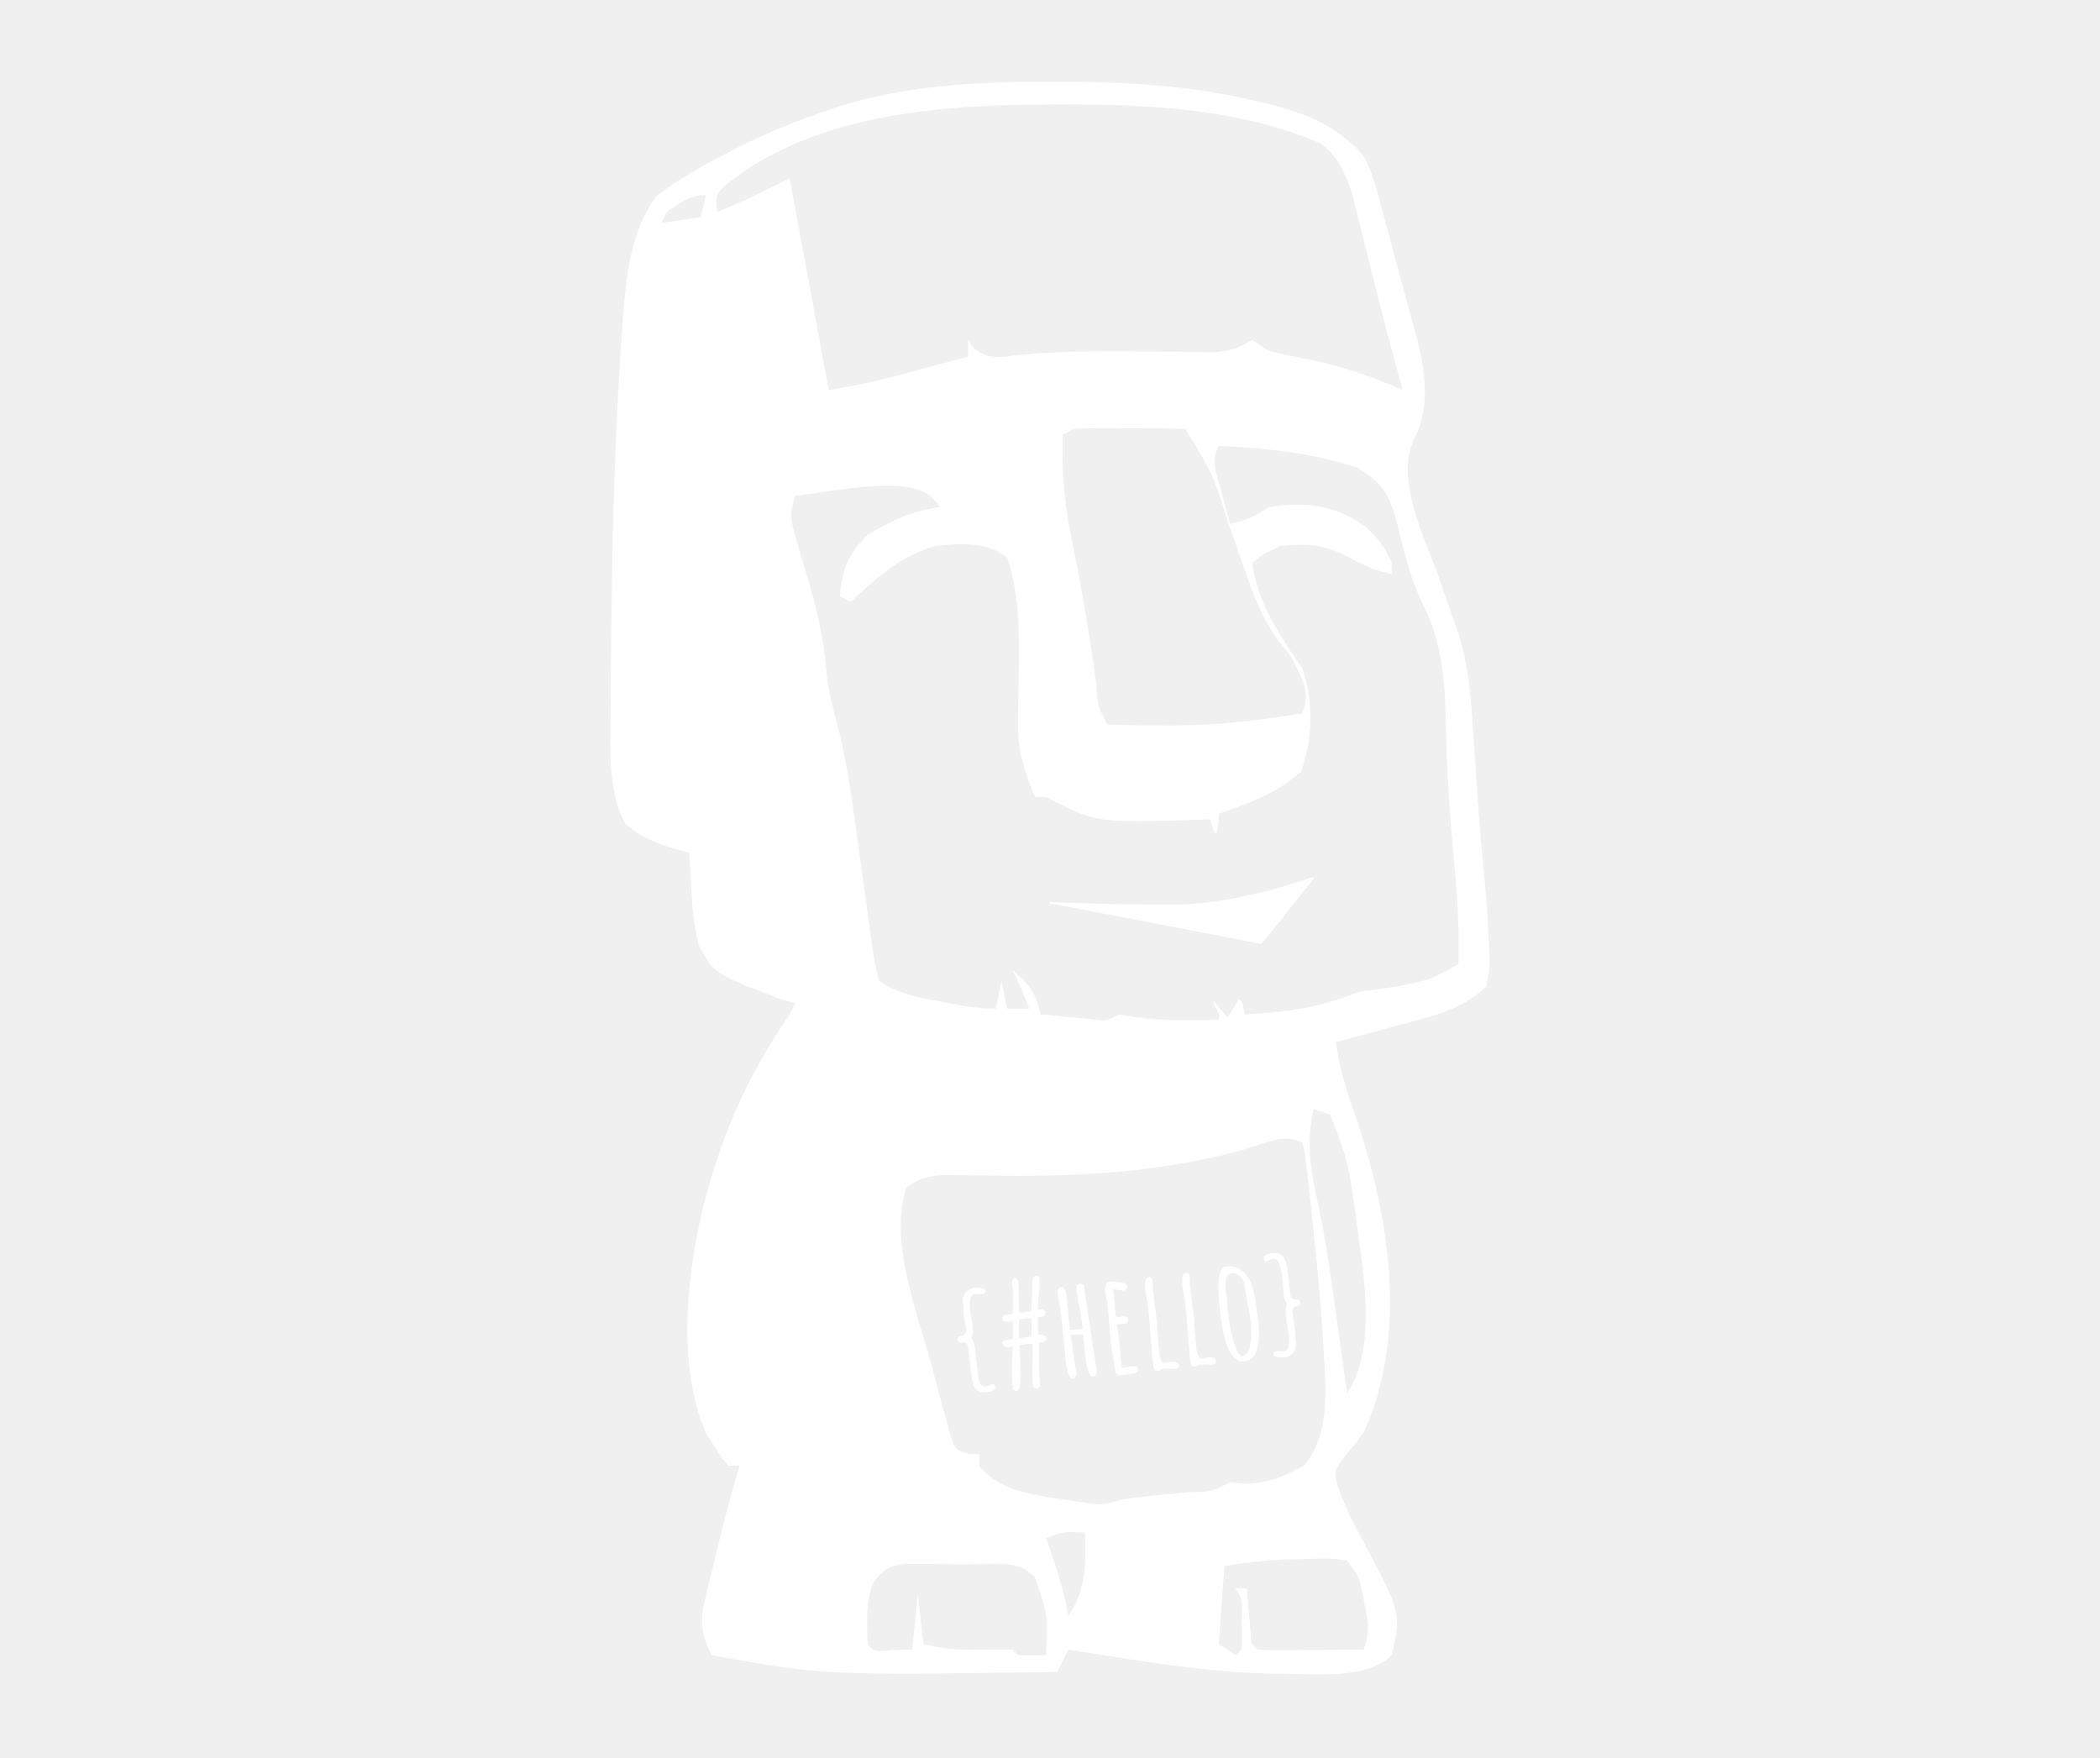
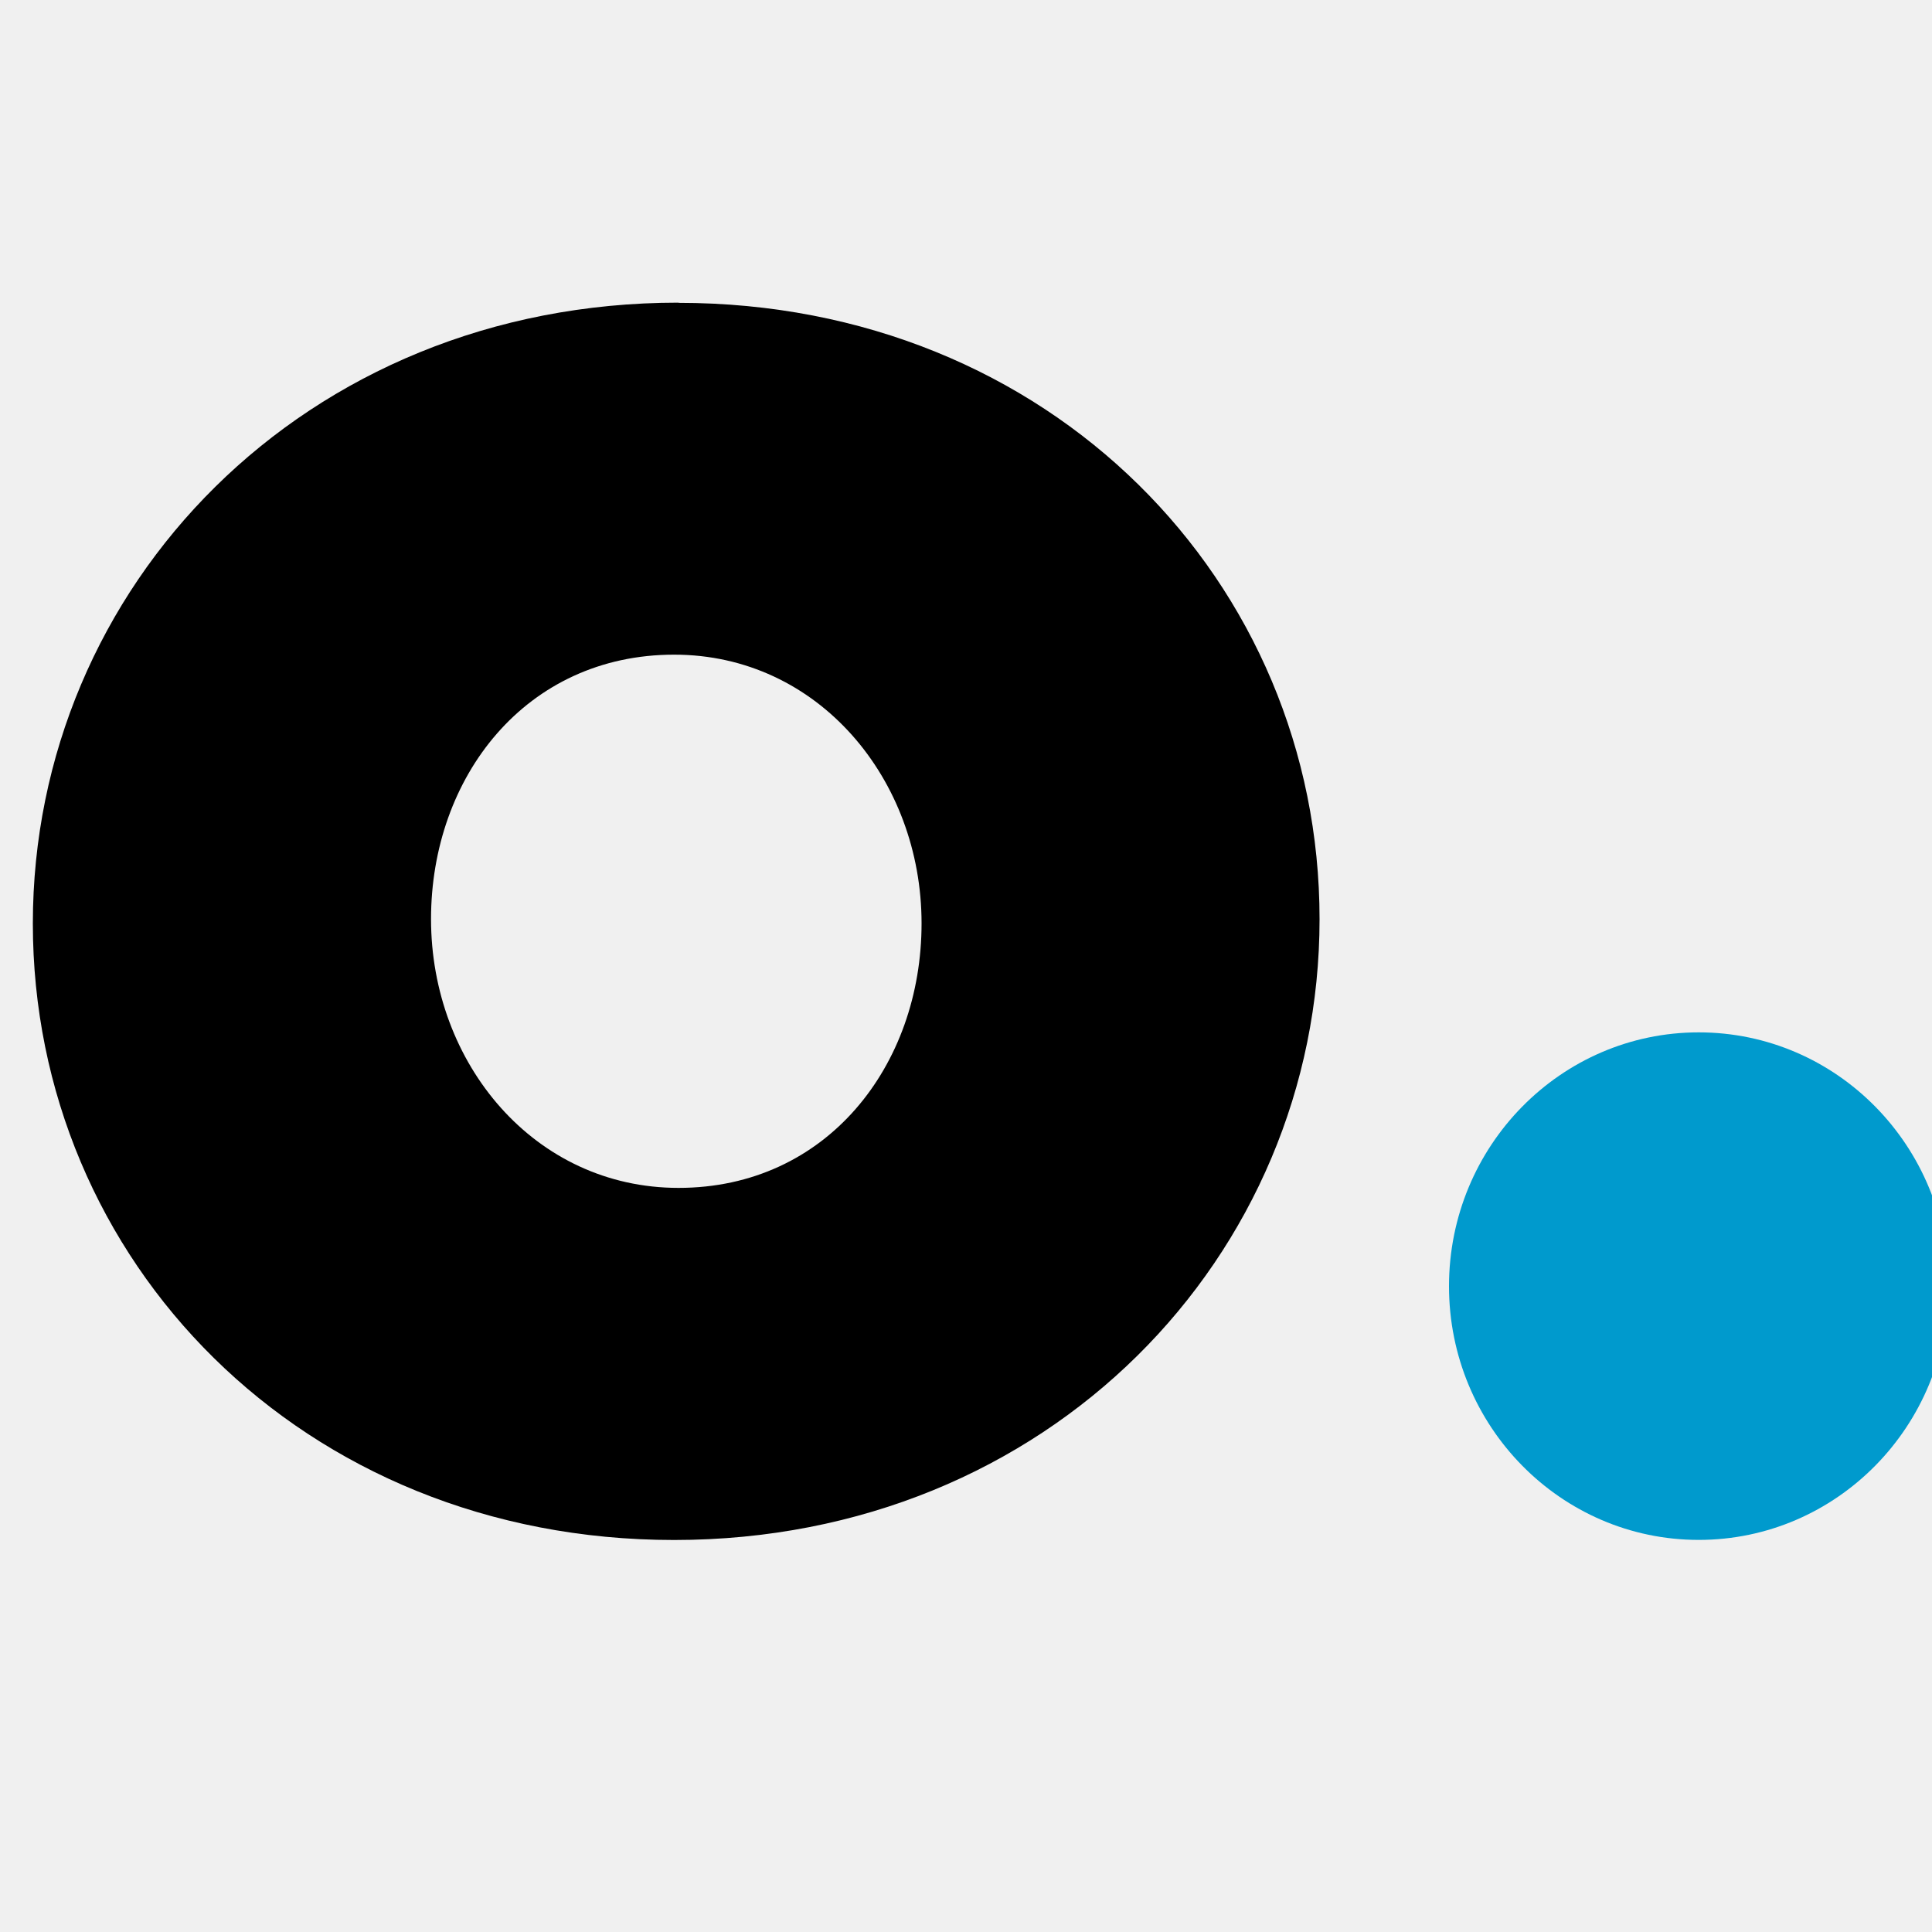
- <svg xmlns="http://www.w3.org/2000/svg" width="100%" height="100%" viewBox="0 0 1024 857" version="1.1" xml:space="preserve" style="fill-rule:evenodd;clip-rule:evenodd;stroke-linejoin:round;stroke-miterlimit:10;">
-   <g transform="matrix(1,0,0,0.836427,0,0)">
-     <rect x="0" y="0" width="1024" height="1024" style="fill:white;fill-opacity:0;fill-rule:nonzero;" />
-   </g>
-   <g>
-     <path d="M514.842,39.906C480.209,39.721 445.35,41.078 411.935,51.063C409.959,51.708 408.041,52.342 406.123,52.969C389.526,58.306 373.849,64.841 358.279,72.688C355.95,73.9 353.696,75.073 351.435,76.25C340.428,81.976 330.18,88.026 320.217,95.438C307.452,112.542 305.404,134.567 303.717,155.375C303.531,158.155 303.365,160.864 303.185,163.562C298.967,222.333 298.183,281.438 297.779,340.344C297.77,342.9 297.757,345.363 297.748,347.844C297.647,365.726 296.295,385.604 304.873,401.687C313.134,408.916 320.727,411.456 331.154,414.5C332.843,414.944 334.483,415.35 336.123,415.781C336.26,418.449 336.396,421.036 336.529,423.625C336.738,427.137 336.951,430.56 337.154,433.969C337.687,443.464 338.401,452.157 340.873,461.344C348.565,475.056 348.555,475.044 381.31,487.469C383.505,488.046 385.649,488.627 387.779,489.187C386.855,491.035 385.957,492.8 385.06,494.594C370.868,515.355 359.829,536.215 351.529,559.969C350.914,561.768 350.313,563.535 349.717,565.281C336.744,603.035 327.352,662.135 344.623,699.625C346.43,702.375 346.415,702.367 348.185,705.062C351.742,710.657 351.746,710.662 355.154,714.75L360.592,714.75C356.553,728.427 352.93,742.167 349.592,756.031C348.945,758.742 348.312,761.369 347.685,764C346.661,768.058 346.658,768.054 345.654,772.031C344.727,775.961 344.719,775.96 343.81,779.812C341.105,790.921 342.026,796.831 346.998,807.156C401.857,816.992 401.856,816.994 515.498,815.312C517.346,811.616 519.142,808.025 520.935,804.438C554.574,809.67 588.607,815.798 622.717,816.188C639.513,816.063 666.206,819.511 678.56,807.156C683.352,786.632 683.359,786.635 664.373,751C659.422,741.708 654.73,732.783 651.685,722.688C650.835,716.45 650.829,716.455 656.998,708.625C659.784,705.33 662.42,701.922 664.967,698.438C687.162,650.674 677.101,591.138 660.56,543.031C656.315,531.363 653.086,520.506 651.404,508.187C657.909,506.458 664.382,504.719 670.873,502.937C673.602,502.187 676.256,501.447 678.904,500.719C695.457,496.323 712.217,493.196 724.779,481.031C726.467,471.413 726.463,471.405 726.342,465.937C726.213,464.021 726.091,462.142 725.967,460.281C725.632,448.435 724.718,436.725 723.498,424.937C721.085,398.307 721.102,398.309 719.342,371.625C719.111,368.153 718.879,364.776 718.654,361.406C718.423,358.049 718.191,354.789 717.967,351.531C717.005,337.175 715.631,323.551 711.404,309.75C710.381,306.831 709.367,303.989 708.373,301.156C706.148,294.687 703.933,288.243 701.685,281.781C695.215,263.362 680.089,234.031 689.31,214.719C697.352,199.318 695.239,182.096 691.123,165.844C690.192,162.476 690.192,162.488 689.279,159.187C688.002,154.385 686.696,149.58 685.404,144.781C683.327,137.332 681.284,129.892 679.342,122.406C678.069,117.48 676.773,112.565 675.435,107.656C674.773,105.254 674.11,102.926 673.467,100.594C671.282,92.009 669.055,83.947 664.967,76.063C652.284,61.918 639.052,56.171 620.904,51.281C617.407,50.469 614.018,49.695 610.623,48.906C580.776,41.846 551.116,40.024 520.529,39.906C518.586,39.902 516.727,39.91 514.842,39.906ZM514.248,50.938C516.24,50.94 518.158,50.935 520.092,50.938C561.968,50.978 604.969,53.16 643.967,69.938C652.515,76.137 656.162,84.894 659.373,94.75C660.097,97.648 660.796,100.468 661.498,103.281C662.317,106.508 663.109,109.618 663.904,112.75C665.51,119.258 667.143,125.781 668.779,132.281C669.598,135.53 670.39,138.691 671.185,141.844C674.803,156.286 678.605,170.647 682.56,185C683.053,186.773 683.519,188.498 683.998,190.219C668.382,183.309 653.41,178.337 636.623,174.937C630.652,173.823 624.69,172.587 618.779,171.187C614.662,168.443 614.659,168.441 610.623,165.75C603.961,169.882 599.562,171.222 591.654,171.781C586.885,171.711 586.861,171.694 582.185,171.625C576.85,171.579 571.52,171.551 566.185,171.469C542.994,171.086 520.154,170.873 497.06,173.062C487.665,174.134 482.582,175.796 475.029,169.875C474.002,168.471 473.026,167.113 472.029,165.75L472.029,173.906C466.178,175.479 460.322,177.066 454.467,178.625C452.005,179.28 449.606,179.896 447.217,180.531C444.82,181.176 442.512,181.812 440.185,182.437C437.839,183.06 435.557,183.646 433.279,184.25C423.484,186.867 414.211,188.532 404.092,190.219C397.623,155.105 391.338,121.018 385.06,86.938C373.033,92.951 362.099,98.607 349.717,103.25C348.871,95.29 348.873,95.281 352.967,91C396.479,54.928 460.293,50.989 514.248,50.938ZM344.279,95.094C343.355,98.79 342.457,102.381 341.56,105.969C331.953,107.341 331.977,107.342 322.56,108.687C323.484,106.839 324.351,105.044 325.248,103.25C331.773,98.9 336.305,95.094 344.279,95.094ZM535.998,208.875C538.494,208.871 540.888,208.878 543.31,208.875C545.922,208.886 548.463,208.896 550.998,208.906C553.62,208.895 556.171,208.885 558.717,208.875C562.419,208.88 562.432,208.87 566.06,208.875C570.05,208.88 574.048,208.982 578.029,209.25C591.457,231.13 591.43,231.125 599.435,256.562C600.259,258.872 601.073,261.102 601.873,263.344C603.498,267.895 605.107,272.474 606.717,277.031C611.022,289.741 615.197,301.132 623.123,312.062C629.374,319.859 629.361,319.855 632.404,325.75C636.492,334.711 638.297,338.228 635.092,347.844C614.053,351.414 593.503,353.646 572.154,353.812C569.645,353.811 567.215,353.783 564.779,353.781C556.481,353.787 548.263,353.635 539.967,353.281C535.255,344.462 535.248,344.473 534.654,333.906C531.512,311.102 527.737,288.528 523.154,265.969C519.252,247.676 517.568,230.695 518.217,211.969C523.472,208.899 523.473,208.906 529.217,208.906C532.631,208.902 532.651,208.88 535.998,208.875ZM594.31,217.406C617.247,218.605 640.466,220.698 662.279,228.281C674.011,235.199 677.7,241.744 681.185,254.844C684.377,268.037 687.46,281.116 693.217,293.437C703.728,313.917 704.565,332.631 705.092,355.219C705.516,375.398 706.78,395.338 708.623,415.437C710.338,433.743 711.761,451.759 711.185,470.156C697.408,477.85 697.397,477.854 681.279,481.031C674.933,481.906 668.616,482.811 662.279,483.75C644.066,491.158 628.129,493.58 608.529,494.562C605.62,496.769 607.36,488.376 604.078,487.332C604.068,487.329 598.664,496.222 598.654,496.219C598.409,496.238 592.057,488.295 591.806,488.295C590.601,488.295 595.598,496.015 594.529,495.625C594.448,496.126 594.419,497.069 594.31,497.312C580.02,497.521 565.991,497.977 551.842,495.781C548.582,495.181 548.599,495.182 545.404,494.594C539.837,497.927 539.844,497.944 532.31,497C529.257,496.708 526.274,496.409 523.31,496.125C517.987,495.63 512.662,495.123 507.342,494.594C505.288,484.303 501.559,479.93 493.748,472.875C498.103,482.264 498.106,482.24 501.904,491.875L491.06,491.875C490.136,487.255 489.238,482.797 488.342,478.312C487.418,482.933 486.52,487.391 485.623,491.875C477.669,491.875 470.445,490.756 462.654,489.25C460.759,488.875 458.9,488.52 457.06,488.156C446.302,486.148 437.831,484.513 428.529,478.312C427.297,472.896 426.137,467.435 425.342,461.937C425.044,459.622 424.756,457.373 424.467,455.125C423.429,447.827 422.392,440.554 421.404,433.25C420.075,423.352 418.697,413.453 417.31,403.562C416.964,401.118 416.647,398.748 416.31,396.375C414.17,381.174 411.733,366.335 407.81,351.469C405.838,344.266 404.125,337.48 403.248,330.062C402.08,314.88 399.395,301.215 395.185,286.562C393.613,281.262 392.037,275.957 390.467,270.656C389.712,268.03 388.98,265.486 388.248,262.937C385.521,253.758 384.672,251.165 387.779,241.844C392.62,241.141 397.464,240.446 402.31,239.781C405.353,239.366 405.328,239.376 408.31,238.969C419.873,237.266 430.164,236.313 441.873,237.344C450.358,239.144 453.366,240.422 458.435,247.281C445.329,248.92 434.213,253.942 423.092,260.875C413.471,270.249 410.735,277.478 409.498,290.781C411.346,291.705 413.142,292.603 414.935,293.5C427.689,281.408 438.738,271.467 455.717,266.312C467.899,264.866 481.088,264.124 491.06,271.75C496.925,289.004 497.024,307.038 496.842,325.062C496.723,331.149 496.592,337.257 496.498,343.344C496.464,346.349 496.438,349.24 496.404,352.156C496.147,366.014 499.444,375.851 504.623,388.625L510.06,388.625C534.572,401.394 534.566,401.382 587.029,399.656C587.868,399.625 588.678,399.589 589.498,399.562C590.948,398.537 593.057,416.551 594.373,397.781C594.352,397.448 594.329,397.115 594.31,396.781C609.019,391.554 622.869,386.967 634.404,376.219C640.212,360.247 640.482,342.265 635.092,326.094C624.263,310.037 613.077,294.105 610.623,274.469C616.261,269.987 616.266,269.984 624.217,266.312C637.519,264.786 645.582,265.514 657.498,271.594C664.525,275.645 670.597,278.232 678.56,279.906L678.56,274.469C675.476,267.336 671.87,262.181 666.092,256.969C651.217,246.239 636.795,244.516 618.779,247.281C611.66,252.027 607.797,253.772 599.748,255.437C599.109,253.077 598.493,250.791 597.873,248.5C597.068,245.432 596.279,242.447 595.498,239.469C593.204,230.844 590.252,225.524 594.31,217.406ZM640.529,540.812C643.301,541.737 645.995,542.634 648.685,543.531C657.129,565.633 657.126,565.622 660.592,589.188C660.932,591.737 661.262,594.213 661.592,596.688C664.956,621.656 671.514,657.398 656.842,679.406C655.7,671.074 654.533,662.736 653.373,654.406C652.872,650.834 652.39,647.374 651.904,643.906C649.379,625.862 647.03,607.782 643.31,589.938C639.447,572.392 636.558,558.5 640.529,540.812ZM627.998,555.312C630.391,555.413 632.759,555.959 635.092,557.125C635.541,559.127 635.968,561.056 636.404,563C636.709,565.661 637.014,568.261 637.31,570.844C637.658,573.82 638.004,576.705 638.342,579.594C638.683,582.811 639.01,585.939 639.342,589.062C641.632,610.001 643.704,630.945 645.029,651.969C645.236,655.626 645.233,655.602 645.435,659.188C646.607,677.431 648.559,699.966 635.904,714.656C625.88,720.151 619.775,722.82 608.092,723.562C605.262,723.331 602.494,723.131 599.748,722.906C590.603,727.537 590.621,727.53 579.685,727.656C575.078,728.108 570.449,728.545 565.842,729C563.598,729.231 561.425,729.463 559.248,729.688C555.526,730.052 551.821,730.504 548.123,731.062C537.179,734.113 537.185,734.091 525.623,732.25C509.452,729.601 487.978,728.695 477.467,714.75L477.467,709.312C475.734,709.172 474.054,709.043 472.373,708.906C465.934,707.098 465.922,707.085 463.529,700.125C462.721,697.183 461.939,694.324 461.154,691.469C459.776,686.514 458.391,681.569 457.092,676.594C456.166,673.027 455.239,669.464 454.279,665.906C447.342,640.216 433.089,604.611 442.123,578.844C448.651,574.36 453.076,573.432 461.029,572.906C464.205,572.971 467.291,573.031 470.373,573.094C473.898,573.142 477.326,573.172 480.748,573.219C524.118,574.036 564.112,572.102 606.217,560.688C613.426,558.61 620.817,555.011 627.998,555.312ZM522.842,747.094C524.462,747.123 526.445,747.201 529.092,747.344C529.399,763.042 529.773,774.868 520.935,788.125C519.081,776.625 515.495,765.927 511.748,754.938C511.174,753.281 510.617,751.67 510.06,750.062C516.39,747.595 517.981,747.006 522.842,747.094ZM647.56,760.031C650.002,760.116 652.296,760.387 656.842,760.938C662.455,768.448 662.454,768.465 664.092,775.562C664.572,777.988 665.032,780.333 665.498,782.688C667.383,791.8 667.967,795.436 664.967,804.438C658.892,804.493 652.823,804.53 646.748,804.562C642.998,804.581 643.018,804.575 639.342,804.594C636.828,804.617 634.375,804.634 631.935,804.656C629.544,804.665 627.225,804.678 624.904,804.688C621.049,804.713 617.189,804.673 613.342,804.438C609.973,801.616 609.988,801.607 609.779,795.5C609.552,792.934 609.312,790.459 609.092,787.969C608.857,785.395 608.632,782.873 608.404,780.375C608.234,778.386 608.069,776.462 607.904,774.531L602.467,774.531C605.553,779.82 605.569,779.817 605.56,785.75C605.553,787.999 605.536,790.192 605.529,792.375C605.536,794.631 605.554,796.811 605.56,799C605.798,804.423 605.783,804.437 602.467,807.156C598.349,804.411 598.346,804.409 594.31,801.719C595.234,788.782 596.132,776.212 597.029,763.656C606.988,762.054 616.564,760.932 626.654,760.406C632.031,760.342 632.008,760.344 637.279,760.281C642.5,760.07 645.119,759.946 647.56,760.031ZM484.092,762.625C491.808,762.439 498.314,762.785 504.623,769.094C510.987,787.462 510.989,787.476 510.06,807.156C505.532,807.272 500.995,807.267 496.467,807.156C495.543,806.232 494.645,805.334 493.748,804.438C488.484,804.31 483.231,804.336 477.967,804.438C467.72,804.637 460.333,804.232 450.279,801.719C449.355,793.403 448.457,785.321 447.56,777.25C446.636,786.49 445.738,795.469 444.842,804.438C440.124,804.523 440.123,804.509 435.498,804.594C426.317,805.554 426.31,805.567 423.092,801.719C422.705,791.485 422.019,781.462 425.81,771.812C430.559,765.538 432.914,763.827 440.81,762.656C443.546,762.665 446.186,762.679 448.842,762.688C451.821,762.689 454.731,762.685 457.623,762.688C460.733,762.733 463.73,762.769 466.748,762.812C471.383,762.799 471.392,762.795 475.935,762.781C478.808,762.8 481.519,762.687 484.092,762.625Z" style="fill:white;fill-rule:nonzero;" />
-   </g>
-   <g>
-     <path d="M481.455,678.862C478.978,679.151 477.169,678.701 476.025,677.511C474.882,676.322 474.147,674.331 473.82,671.539L472.192,657.626C472.081,656.681 471.837,655.956 471.458,655.453C471.08,654.949 470.66,654.679 470.199,654.642C470.154,654.647 469.696,654.632 468.825,654.597C467.744,654.724 467.149,654.314 467.038,653.368C466.911,652.288 467.389,651.684 468.469,651.558C469.049,651.444 469.523,651.298 469.89,651.118C470.257,650.938 470.571,650.604 470.834,650.117C471.086,649.54 471.159,648.801 471.054,647.901L470.479,644.75L469.886,640.849C469.702,639.273 469.713,638.199 469.92,637.627C469.735,636.827 469.621,636.247 469.579,635.887C469.331,633.77 469.717,631.991 470.734,630.548C471.752,629.105 473.342,628.258 475.503,628.005C476.899,627.841 478.169,627.966 479.313,628.38C480.025,628.616 480.407,628.96 480.46,629.41C480.513,629.86 480.365,630.254 480.016,630.592C479.668,630.929 479.246,631.127 478.751,631.185C478.436,631.222 477.86,631.175 477.023,631.045C476.186,630.914 475.61,630.868 475.295,630.904C473.179,631.152 472.445,634.045 473.093,639.583C473.214,640.619 473.38,641.649 473.591,642.674L474.177,646.508C474.514,649.39 474.338,651.396 473.649,652.526C474.53,653.427 475.1,654.981 475.358,657.187L477.058,671.708C477.426,674.86 478.601,676.32 480.583,676.088C481.078,676.03 481.737,675.816 482.561,675.446C483.526,675.105 484.188,674.913 484.548,674.871C484.683,674.855 484.828,675.021 484.983,675.368C485.137,675.715 485.231,676.023 485.262,676.294C485.32,676.789 485.121,677.234 484.665,677.63C484.21,678.026 483.675,678.328 483.06,678.537C482.35,678.711 481.815,678.819 481.455,678.862Z" style="fill:white;fill-rule:nonzero;" />
-     <path d="M506.173,677.133C504.643,677.312 503.819,676.906 503.703,675.915C503.371,673.079 503.303,669.572 503.499,665.396C503.624,661 503.594,657.626 503.41,655.274C502.049,655.342 500.49,655.478 498.734,655.684L497.129,656.009C497.083,656.79 497.125,657.926 497.254,659.417C497.5,664.637 497.612,668.527 497.592,671.085C497.61,673.183 497.467,674.888 497.164,676.201C496.906,677.51 496.507,678.195 495.967,678.259C495.472,678.317 495.017,678.233 494.603,678.007C494.188,677.782 493.957,677.467 493.91,677.062C493.288,671.748 493.288,664.925 493.911,656.591L491.9,656.963C490.054,657.179 489.047,656.567 488.878,655.126C488.762,654.135 489.762,653.516 491.879,653.268L493.027,653.134L493.905,653.031C494.036,650.643 494.031,647.676 493.89,644.133L492.218,644.465C490.102,644.713 488.967,644.184 488.814,642.878L488.775,642.54L489.661,641.341L490.674,641.223L491.687,641.104C492.633,640.994 493.328,640.889 493.773,640.792L493.891,636.533C494.034,632.682 493.966,629.564 493.686,627.177L493.615,626.57L493.544,625.962C493.449,625.151 493.491,624.53 493.668,624.099C493.846,623.667 494.272,623.412 494.948,623.333L495.488,623.27L496.413,624.736C496.618,626.492 496.716,629.082 496.706,632.507C496.696,635.931 496.786,638.454 496.976,640.075C497.256,640.133 497.869,640.107 498.815,639.996L499.963,639.862C501.314,639.704 502.271,639.5 502.836,639.252C503.059,637.263 503.228,633.637 503.343,628.375C503.36,626.958 503.415,625.286 503.509,623.358C503.925,622.624 504.448,622.221 505.079,622.147C505.439,622.105 505.816,622.209 506.211,622.46C506.605,622.71 506.821,622.993 506.858,623.308C507.053,624.974 506.968,627.563 506.603,631.075C506.211,634.361 506.076,636.91 506.197,638.722L508.358,638.469L509.958,639.856C509.921,640.317 509.872,640.676 509.811,640.934C509.75,641.193 509.594,641.428 509.345,641.639C509.057,641.901 508.755,642.051 508.439,642.088L506.195,642.213C506.018,644.607 506.088,647.543 506.404,651.021L506.742,650.981L507.079,650.942C508.97,650.72 509.995,651.285 510.153,652.636C510.285,653.762 509.495,654.425 507.784,654.625L507.582,654.649L506.628,654.692C506.649,655.648 506.657,657.86 506.652,661.33C506.619,667.678 506.787,672.428 507.156,675.58L506.173,677.133ZM497.814,652.505C500.111,652.237 501.814,651.969 502.923,651.702C503.101,647.756 503.124,644.832 502.992,642.931C501.981,642.866 500.912,642.9 499.786,643.032C498.616,643.169 497.678,643.347 496.973,643.566C496.657,645.931 496.642,648.923 496.928,652.541C497.069,652.57 497.364,652.558 497.814,652.505Z" style="fill:white;fill-rule:nonzero;" />
-     <path d="M532.738,671.285C531.207,671.464 530.007,667.839 529.137,660.41L528.754,656.552L528.458,653.438L528.435,653.235L528.356,652.56C528.358,652.194 528.331,651.764 528.273,651.269C528.262,651.178 528.182,651.074 528.031,650.955C527.88,650.835 527.799,650.731 527.789,650.641L527.781,650.573C527.566,650.689 527.166,650.782 526.581,650.85C525.995,650.919 525.265,650.913 524.388,650.833C524.113,650.82 523.379,650.791 522.187,650.748L523.096,658.515C523.233,659.686 523.517,661.524 523.947,664.03C524.372,666.491 524.655,668.329 524.798,669.544C524.877,670.22 524.765,670.826 524.463,671.364C524.161,671.901 523.717,672.204 523.131,672.273C522.276,672.373 521.571,671.611 521.015,669.987C520.455,668.318 520.014,666.11 519.693,663.364L519.188,657.877C519.053,656.341 518.886,654.718 518.686,653.007L518.552,651.859L518.441,650.913C518.357,650.193 518.279,649.722 518.207,649.503L518.168,649.165L517.912,645.224C517.712,643.513 517.347,640.977 516.816,637.616C516.286,634.255 515.921,631.718 515.721,630.007C515.657,629.467 515.782,628.973 516.095,628.526C516.408,628.079 516.834,627.823 517.375,627.76C518.815,627.591 519.694,628.858 520.01,631.559L520.855,639.95C521.06,642.482 521.344,645.301 521.708,648.408C522.41,648.554 523.639,648.525 525.395,648.319L527.894,648.027C527.952,647.746 527.965,647.471 527.934,647.2C527.681,645.039 527.172,641.858 526.406,637.657C525.627,633.732 525.093,630.531 524.803,628.055C524.745,627.559 524.888,627.12 525.231,626.738C525.574,626.355 526.016,626.133 526.556,626.069C526.871,626.032 527.335,626.092 527.947,626.249L528.586,626.448C529.334,632.842 530.558,641.348 532.257,651.966L534.865,668.982C534.938,669.613 534.76,670.136 534.329,670.551C533.899,670.967 533.368,671.211 532.738,671.285Z" style="fill:white;fill-rule:nonzero;" />
-     <path d="M546.416,670.575C545.831,670.643 545.278,670.502 544.758,670.152C544.237,669.803 543.921,669.338 543.807,668.757L543.602,667.001L543.443,665.651C543.351,665.251 543.273,664.781 543.21,664.24C543.099,663.295 542.863,661.862 542.501,659.941L541.861,655.635C541.602,653.428 541.285,650.134 540.909,645.75C540.631,641.812 540.336,638.515 540.025,635.858C539.952,635.228 539.773,634.29 539.491,633.045C539.203,631.755 539.025,630.818 538.956,630.232C538.582,627.035 539.341,625.326 541.232,625.105C542.717,624.931 544.474,625.022 546.501,625.378C548.528,625.734 549.589,626.318 549.684,627.128C549.737,627.578 549.594,628.017 549.256,628.445C548.918,628.872 548.492,629.23 547.978,629.519C546.008,629.065 544.245,628.815 542.687,628.769C542.811,629.439 542.947,630.404 543.095,631.665C543.306,633.466 543.473,635.089 543.596,636.536C543.714,638.713 543.836,640.341 543.963,641.422L544.292,642.479L545.365,642.285C545.719,642.198 546.167,642.123 546.707,642.059C548.869,641.806 550.023,642.31 550.171,643.571C550.229,644.066 550.075,644.507 549.709,644.892C549.343,645.277 548.845,645.506 548.215,645.58C547.404,645.675 546.769,645.704 546.308,645.666L544.619,645.864C544.847,647.024 545.092,648.73 545.355,650.981C545.619,653.232 545.833,655.261 545.999,657.067C546.185,659.83 546.358,661.886 546.516,663.237C546.811,665.759 547.003,667.014 547.093,667.004L549.314,666.675C550.075,666.541 550.995,666.41 552.076,666.284C553.787,666.083 554.705,666.524 554.832,667.604C554.905,668.235 554.681,668.752 554.157,669.155C553.634,669.559 552.967,669.808 552.157,669.903L546.416,670.575Z" style="fill:white;fill-rule:nonzero;" />
-     <path d="M572.915,667.679C571.231,667.328 569.196,667.292 566.809,667.572C566.141,668.106 565.402,668.421 564.592,668.516C564.052,668.579 563.562,668.397 563.124,667.969C562.686,667.541 562.436,667.057 562.372,666.516C561.93,662.734 561.497,657.673 561.075,651.332C560.56,644.592 560.107,639.556 559.717,636.224L559.662,635.751C559.06,632.946 558.677,630.845 558.514,629.45C558.013,625.172 558.551,622.941 560.127,622.757C560.577,622.704 560.991,622.827 561.368,623.125C561.745,623.423 561.96,623.797 562.013,624.248C562.076,624.788 562.109,625.651 562.111,626.838C562.107,627.979 562.14,628.843 562.208,629.428C562.561,632.445 562.903,635.166 563.232,637.592C563.557,639.973 563.895,642.672 564.248,645.689C564.102,646.391 564.1,647.35 564.243,648.565L564.337,649.376L564.827,654.727C564.921,656.314 565.087,658.12 565.324,660.146C565.688,663.253 566.612,664.719 568.098,664.545C568.188,664.535 568.333,664.507 568.533,664.46C568.733,664.414 569.013,664.37 569.373,664.328C569.773,664.235 570.289,664.152 570.919,664.078C573.35,663.794 574.645,664.327 574.803,665.678C574.856,666.128 574.698,666.534 574.33,666.897C573.961,667.26 573.49,667.52 572.915,667.679Z" style="fill:white;fill-rule:nonzero;" />
-     <path d="M591.015,665.56C589.331,665.21 587.296,665.174 584.91,665.453C584.242,665.988 583.503,666.303 582.692,666.398C582.152,666.461 581.663,666.278 581.225,665.85C580.787,665.422 580.536,664.938 580.473,664.398C580.03,660.616 579.598,655.554 579.175,649.214C578.66,642.473 578.208,637.437 577.818,634.105L577.762,633.633C577.16,630.828 576.778,628.727 576.614,627.331C576.114,623.054 576.651,620.823 578.227,620.638C578.677,620.586 579.091,620.708 579.468,621.007C579.846,621.305 580.061,621.679 580.113,622.129C580.177,622.67 580.209,623.533 580.211,624.72C580.208,625.861 580.24,626.724 580.309,627.31C580.662,630.326 581.003,633.048 581.333,635.474C581.657,637.855 581.996,640.554 582.349,643.571C582.203,644.273 582.201,645.231 582.343,646.447L582.438,647.257L582.927,652.609C583.022,654.195 583.187,656.002 583.424,658.028C583.788,661.135 584.713,662.601 586.199,662.427C586.289,662.417 586.434,662.388 586.634,662.342C586.834,662.296 587.114,662.252 587.474,662.209C587.874,662.117 588.389,662.034 589.019,661.96C591.451,661.676 592.746,662.209 592.904,663.559C592.956,664.01 592.799,664.416 592.43,664.779C592.062,665.141 591.59,665.402 591.015,665.56Z" style="fill:white;fill-rule:nonzero;" />
-     <path d="M606.641,663.937C605.47,664.074 604.346,663.829 603.268,663.202C602.191,662.575 601.263,661.668 600.485,660.481C598.858,657.888 597.697,654.988 597.003,651.783C596.239,648.769 595.691,645.843 595.359,643.007C595.296,642.466 595.266,642.013 595.269,641.648L595.127,640.432C595.1,640.207 595.064,640.097 595.019,640.103L594.877,638.887L594.391,634.151C594.268,632.705 594.179,630.388 594.126,627.199C594.098,625.011 594.371,622.857 594.944,620.736C595.154,619.799 595.479,619.065 595.918,618.534C596.358,618.003 596.894,617.701 597.524,617.627C599.325,617.416 600.984,617.553 602.501,618.037C604.019,618.522 605.341,619.291 606.469,620.346C607.501,621.366 608.428,622.661 609.251,624.231C610.074,625.8 610.728,627.492 611.214,629.307C611.706,631.166 612.075,633.154 612.323,635.27L612.386,635.811C612.55,637.207 612.72,638.465 612.896,639.585L613.415,643.427C614.932,656.394 612.674,663.231 606.641,663.937ZM606.039,661.132C606.849,661.037 607.554,660.624 608.153,659.892C608.752,659.16 609.165,658.21 609.394,657.043C609.981,654.646 610.209,652.109 610.078,649.431C610.034,647.109 609.915,645.114 609.72,643.448C609.483,641.422 609.014,638.784 608.315,635.534C607.639,632.099 607.201,629.526 607,627.815L606.858,626.599C606.568,624.898 605.82,623.48 604.614,622.343C603.409,621.206 602.04,620.727 600.509,620.906C598.978,621.085 598.068,622.082 597.778,623.896C597.491,625.344 597.477,627.172 597.735,629.378C597.835,630.234 597.942,630.951 598.056,631.531L598.269,633.355L598.498,636.478C598.518,637.434 598.594,638.475 598.726,639.6C599.011,642.032 599.36,644.433 599.775,646.803C600.35,650.159 601.185,653.393 602.279,656.506C603.39,659.753 604.643,661.296 606.039,661.132Z" style="fill:white;fill-rule:nonzero;" />
-     <path d="M625.988,661.947C624.548,662.116 623.28,662.013 622.187,661.639C621.475,661.403 621.089,661.037 621.032,660.542C620.979,660.091 621.128,659.709 621.479,659.394C621.83,659.079 622.253,658.892 622.749,658.834C623.244,658.776 623.795,658.803 624.401,658.915C625.238,659.045 625.814,659.092 626.129,659.055C628.291,658.802 629.05,655.929 628.407,650.436L627.845,646.804C627.489,644.929 627.247,643.451 627.121,642.371C626.752,639.219 626.929,637.03 627.653,635.804C626.721,634.863 626.129,633.312 625.876,631.151L625.616,627.758C625.519,625.761 625.394,624.11 625.242,622.804C624.514,616.591 623.048,613.613 620.841,613.871C620.436,613.919 619.799,614.13 618.93,614.506C618.106,614.876 617.447,615.09 616.952,615.148C616.816,615.164 616.672,614.998 616.517,614.651C616.362,614.304 616.266,613.973 616.229,613.658C616.171,613.163 616.369,612.706 616.822,612.288C617.275,611.87 617.812,611.579 618.432,611.415C619.141,611.24 619.677,611.132 620.037,611.09C622.468,610.805 624.257,611.269 625.403,612.482C626.549,613.694 627.305,615.671 627.672,618.412L629.11,630.704C629.205,631.515 629.384,632.167 629.647,632.661C629.91,633.155 630.23,633.449 630.606,633.542C631.228,633.788 631.922,633.867 632.688,633.777C633.408,633.693 633.821,634.101 633.926,635.002C634.053,636.082 633.621,636.68 632.63,636.796C632.05,636.91 631.598,637.043 631.273,637.195C630.949,637.347 630.678,637.664 630.46,638.146C630.208,638.723 630.138,639.484 630.248,640.43L630.802,643.994C631.045,645.289 631.275,646.86 631.491,648.706C631.717,650.642 631.744,651.848 631.572,652.325C631.746,653.035 631.862,653.637 631.92,654.132C632.168,656.249 631.77,658.018 630.727,659.441C629.684,660.864 628.105,661.699 625.988,661.947Z" style="fill:white;fill-rule:nonzero;" />
-   </g>
-   <path d="M512,440.443C512,440.443 542.08,441.738 573.09,441.626C604.101,441.515 640.134,428.215 640.134,428.215C640.134,428.215 614.872,460.189 614.532,460.161" style="fill:white;fill-rule:nonzero;stroke:white;stroke-width:1px;" />
+ <svg xmlns="http://www.w3.org/2000/svg" width="20" height="20">
+   <style>
+         #o { fill: black; }
+         @media (prefers-color-scheme: dark) {
+             #o { fill: white; }
+         }
+     </style>
+   <path fill="#009acd" d="M20.171 13.315c0 1.45-1.158 2.626-2.586 2.626-1.427 0-2.585-1.176-2.585-2.626 0-1.452 1.158-2.628 2.585-2.628 1.428 0 2.586 1.176 2.586 2.628" />
+   <path id="o" d="M7.024 12.297c-1.493 0-2.562-1.289-2.562-2.783 0-1.47.98-2.737 2.517-2.737 1.492 0 2.561 1.29 2.561 2.782 0 1.471-.98 2.738-2.516 2.738m0-9.164C3.148 3.133.34 6.075.34 9.56c0 3.485 2.784 6.382 6.638 6.382 3.876 0 6.682-2.942 6.682-6.427 0-3.485-2.784-6.38-6.637-6.38" />
</svg>
